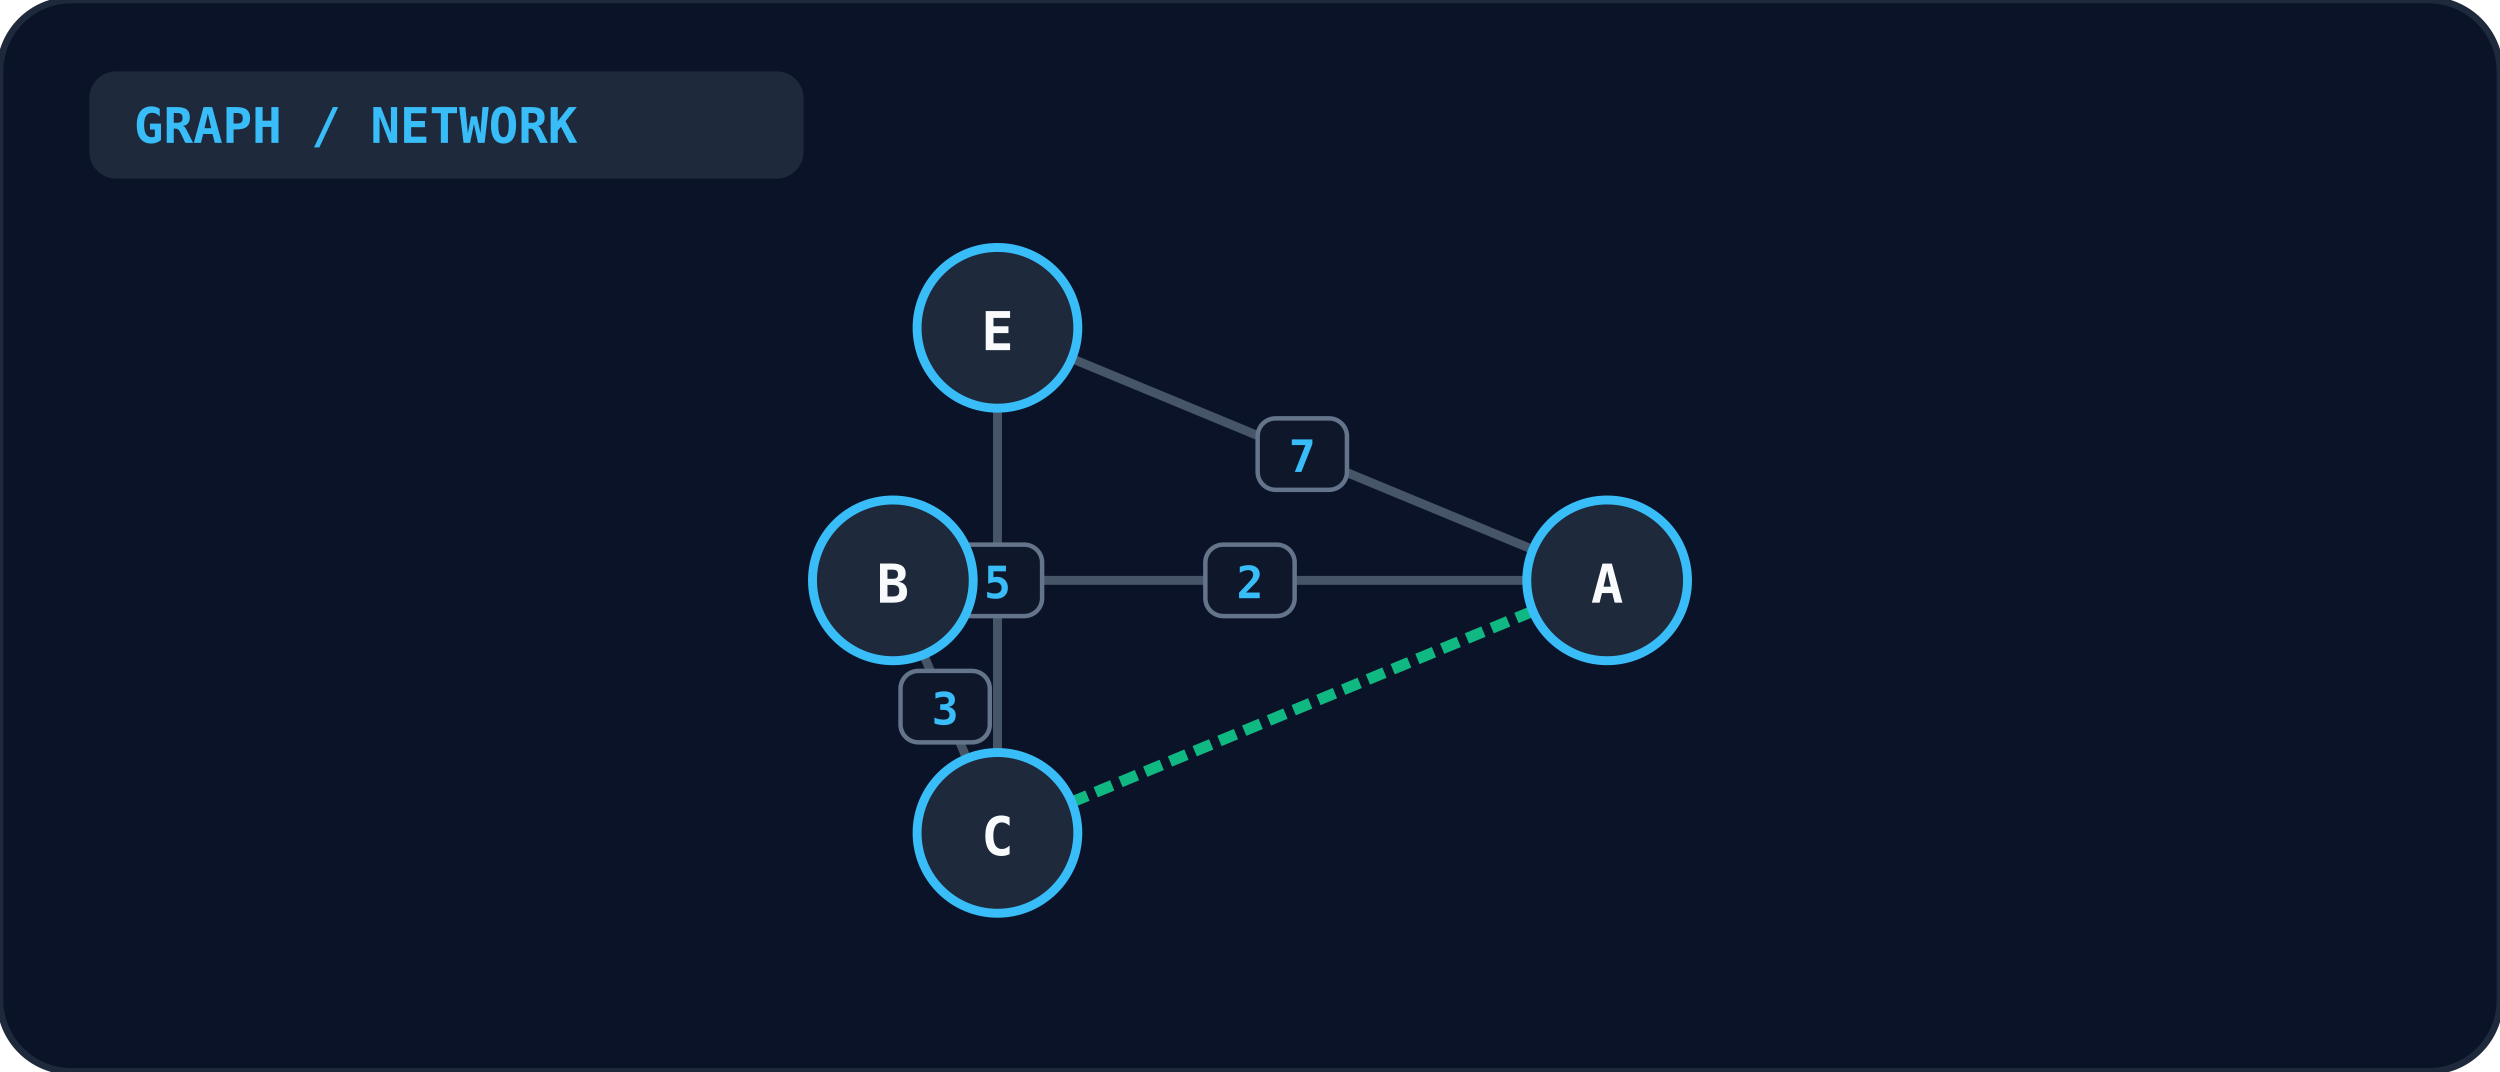
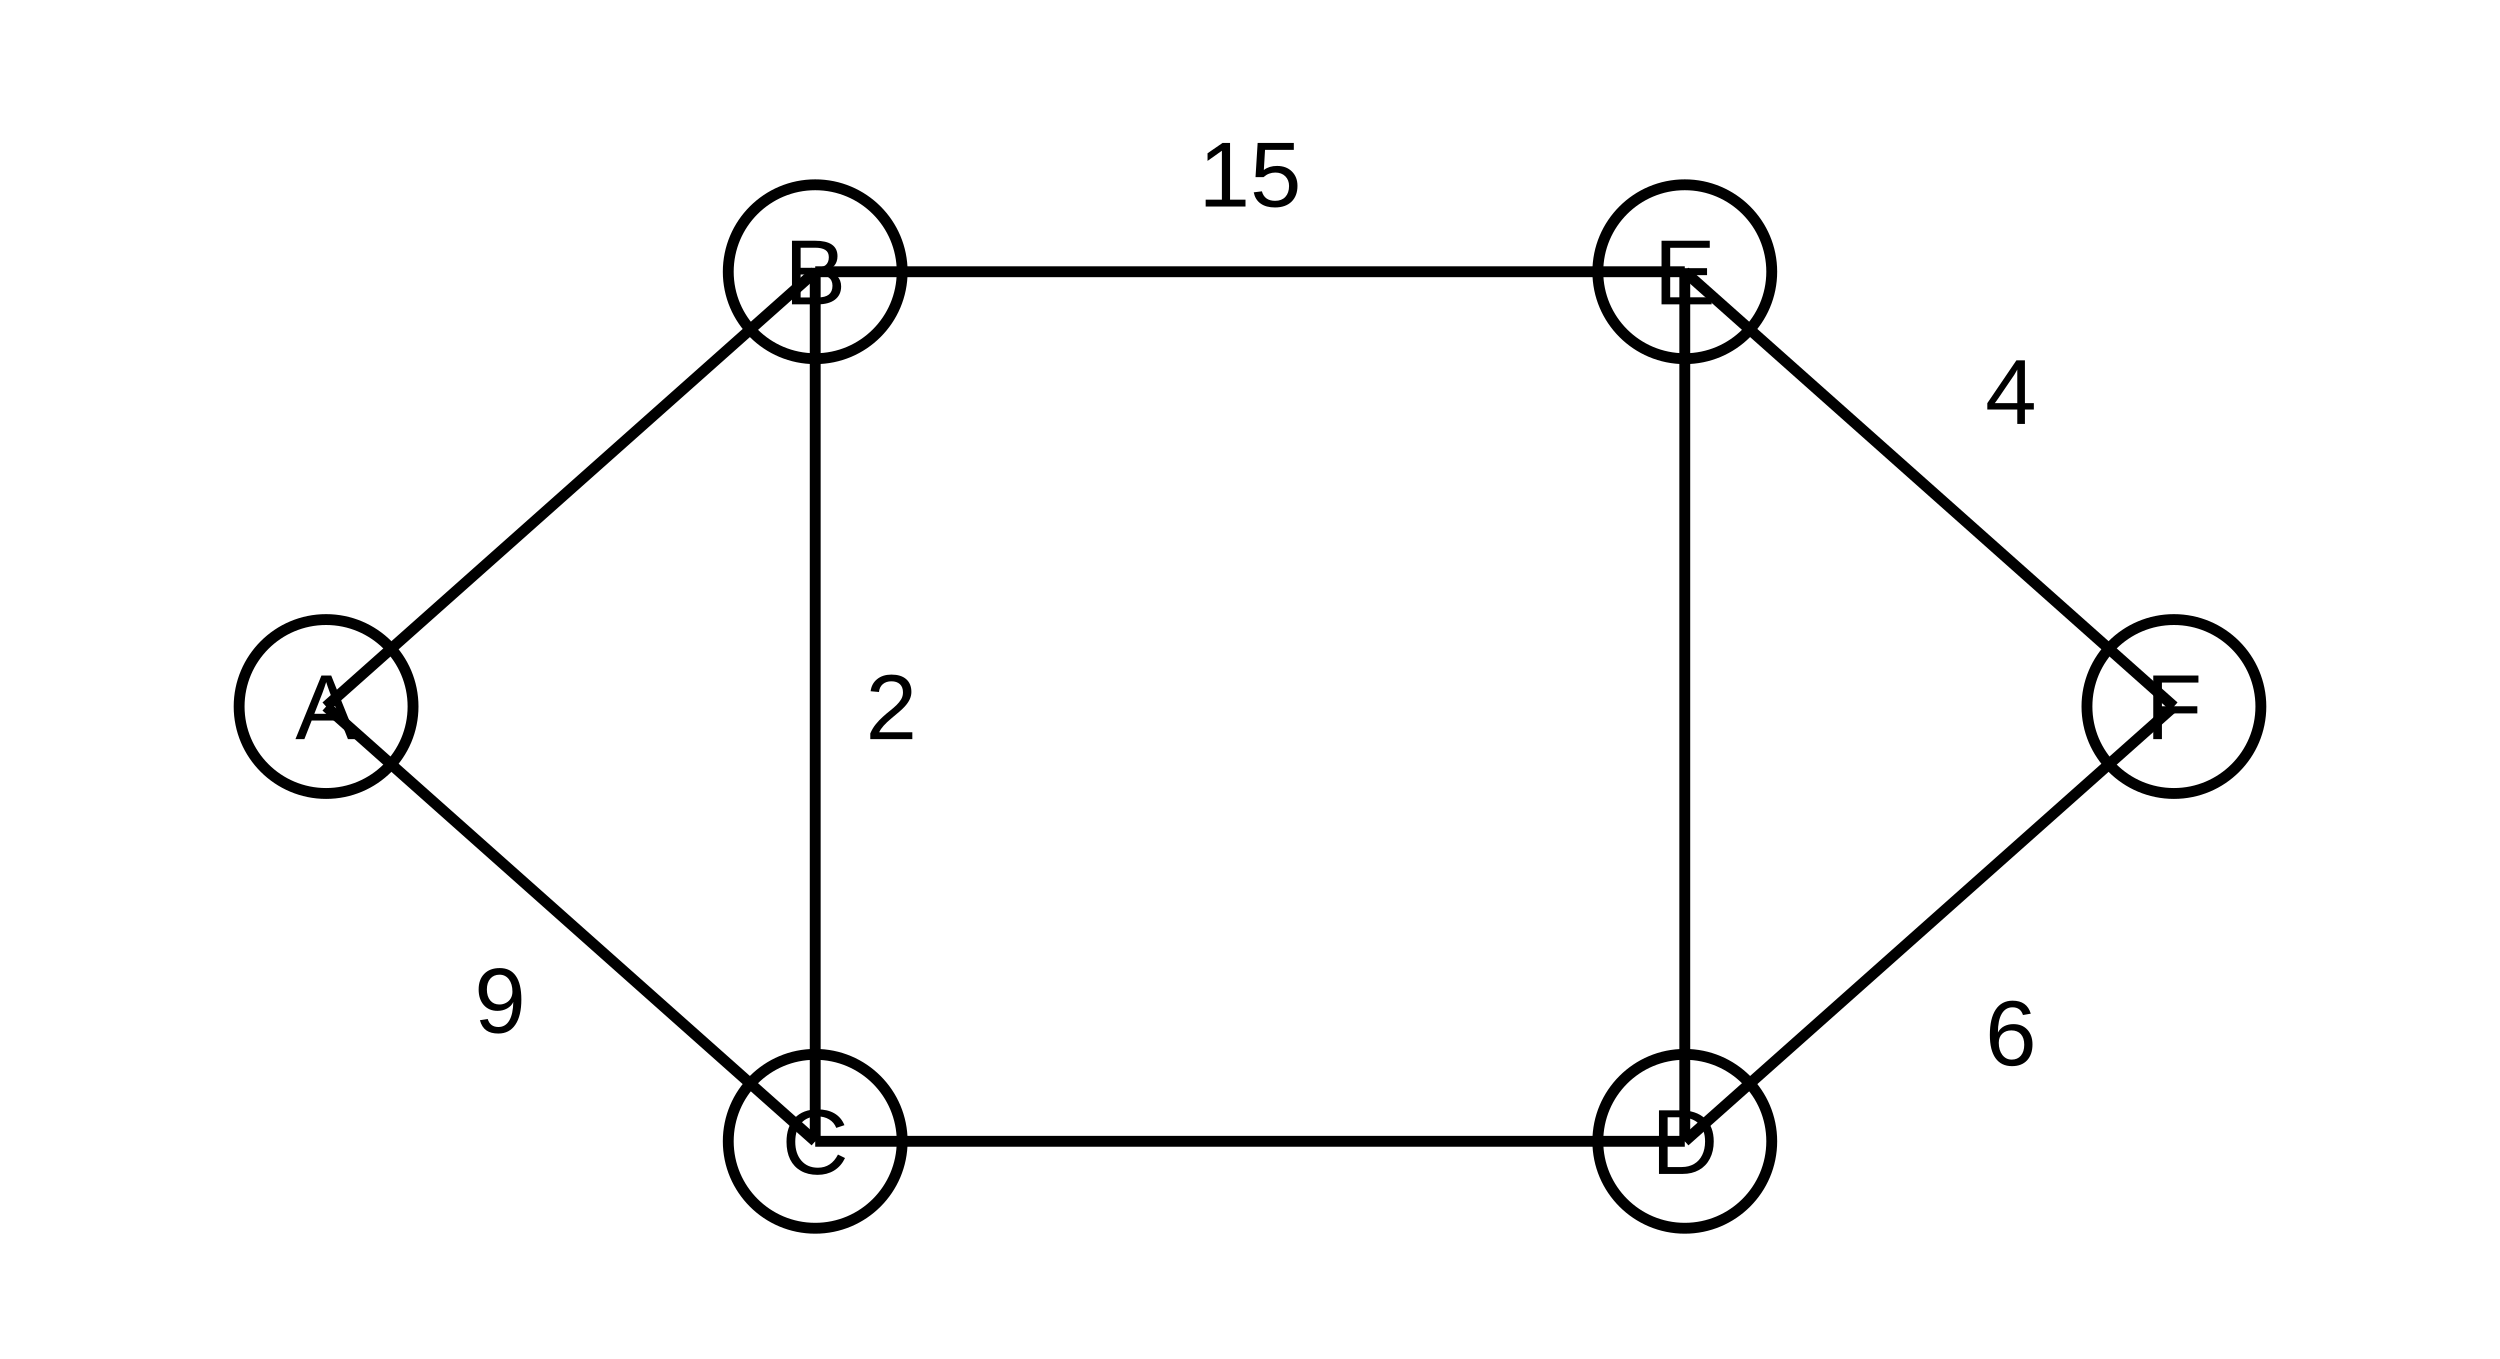
- <svg xmlns="http://www.w3.org/2000/svg" viewBox="0 0 560 240" width="100%" height="100%">
-   <rect width="100%" height="100%" rx="16" fill="#0b1329" stroke="#1e293b" stroke-width="1.5" />
-   <rect x="20" y="16" width="160" height="24" rx="6" fill="#1e293b" />
-   <text x="30" y="32" fill="#38bdf8" font-size="11" font-weight="bold" font-family="monospace">GRAPH / NETWORK</text>
-   <line x1="360.0" y1="130.0" x2="200.0" y2="130.0" stroke="#475569" stroke-width="2" />
-   <rect x="270.0" y="122.0" width="20" height="16" rx="4" fill="#0f172a" stroke="#64748b" stroke-width="1" />
-   <text x="280.0" y="134.0" text-anchor="middle" fill="#38bdf8" font-size="10" font-weight="bold" font-family="monospace">2</text>
-   <line x1="200.0" y1="130.0" x2="223.431" y2="186.569" stroke="#475569" stroke-width="2" />
-   <rect x="201.716" y="150.284" width="20" height="16" rx="4" fill="#0f172a" stroke="#64748b" stroke-width="1" />
-   <text x="211.716" y="162.284" text-anchor="middle" fill="#38bdf8" font-size="10" font-weight="bold" font-family="monospace">3</text>
-   <line x1="223.431" y1="186.569" x2="223.431" y2="73.431" stroke="#475569" stroke-width="2" />
-   <rect x="213.431" y="122.0" width="20" height="16" rx="4" fill="#0f172a" stroke="#64748b" stroke-width="1" />
-   <text x="223.431" y="134.0" text-anchor="middle" fill="#38bdf8" font-size="10" font-weight="bold" font-family="monospace">5</text>
-   <line x1="223.431" y1="73.431" x2="360.0" y2="130.0" stroke="#475569" stroke-width="2" />
-   <rect x="281.716" y="93.716" width="20" height="16" rx="4" fill="#0f172a" stroke="#64748b" stroke-width="1" />
-   <text x="291.716" y="105.716" text-anchor="middle" fill="#38bdf8" font-size="10" font-weight="bold" font-family="monospace">7</text>
-   <line x1="360.0" y1="130.0" x2="223.431" y2="186.569" stroke="#10b981" stroke-width="2.5" stroke-dasharray="4 2" />
-   <circle cx="360.0" cy="130.0" r="18" fill="#1e293b" stroke="#38bdf8" stroke-width="2" />
-   <text x="360.0" y="135.0" text-anchor="middle" fill="#f8fafc" font-size="12" font-weight="bold" font-family="monospace">A</text>
-   <circle cx="200.0" cy="130.0" r="18" fill="#1e293b" stroke="#38bdf8" stroke-width="2" />
-   <text x="200.0" y="135.0" text-anchor="middle" fill="#f8fafc" font-size="12" font-weight="bold" font-family="monospace">B</text>
-   <circle cx="223.431" cy="186.569" r="18" fill="#1e293b" stroke="#38bdf8" stroke-width="2" />
-   <text x="223.431" y="191.569" text-anchor="middle" fill="#f8fafc" font-size="12" font-weight="bold" font-family="monospace">C</text>
-   <circle cx="223.431" cy="73.431" r="18" fill="#1e293b" stroke="#38bdf8" stroke-width="2" />
-   <text x="223.431" y="78.431" text-anchor="middle" fill="#f8fafc" font-size="12" font-weight="bold" font-family="monospace">E</text>
+ <svg xmlns="http://www.w3.org/2000/svg" viewBox="0 0 460 250" fill="none" stroke="currentColor" font-family="Arial, Helvetica, sans-serif" role="img" aria-label="Graph with vertices A to F and eight edges A-B, A-C, B-C, B-E, C-D, E-D, E-F, D-F; only MST edge weights shown: A-C 9, B-C 2, B-E 15, E-F 4, D-F 6">
+   <g stroke-width="2">
+     <line x1="60" y1="130" x2="150" y2="50" />
+     <line x1="60" y1="130" x2="150" y2="210" />
+     <line x1="150" y1="50" x2="150" y2="210" />
+     <line x1="150" y1="50" x2="310" y2="50" />
+     <line x1="150" y1="210" x2="310" y2="210" />
+     <line x1="310" y1="50" x2="310" y2="210" />
+     <line x1="310" y1="50" x2="400" y2="130" />
+     <line x1="310" y1="210" x2="400" y2="130" />
+   </g>
+   <g stroke-width="2" fill="none">
+     <circle cx="60" cy="130" r="16" />
+     <circle cx="150" cy="50" r="16" />
+     <circle cx="150" cy="210" r="16" />
+     <circle cx="310" cy="50" r="16" />
+     <circle cx="310" cy="210" r="16" />
+     <circle cx="400" cy="130" r="16" />
+   </g>
+   <g fill="currentColor" stroke="none" font-size="17" text-anchor="middle">
+     <text x="60" y="136">A</text>
+     <text x="150" y="56">B</text>
+     <text x="150" y="216">C</text>
+     <text x="310" y="56">E</text>
+     <text x="310" y="216">D</text>
+     <text x="400" y="136">F</text>
+     <text x="230" y="38">15</text>
+     <text x="164" y="136">2</text>
+     <text x="92" y="190">9</text>
+     <text x="370" y="78">4</text>
+     <text x="370" y="196">6</text>
+   </g>
</svg>
